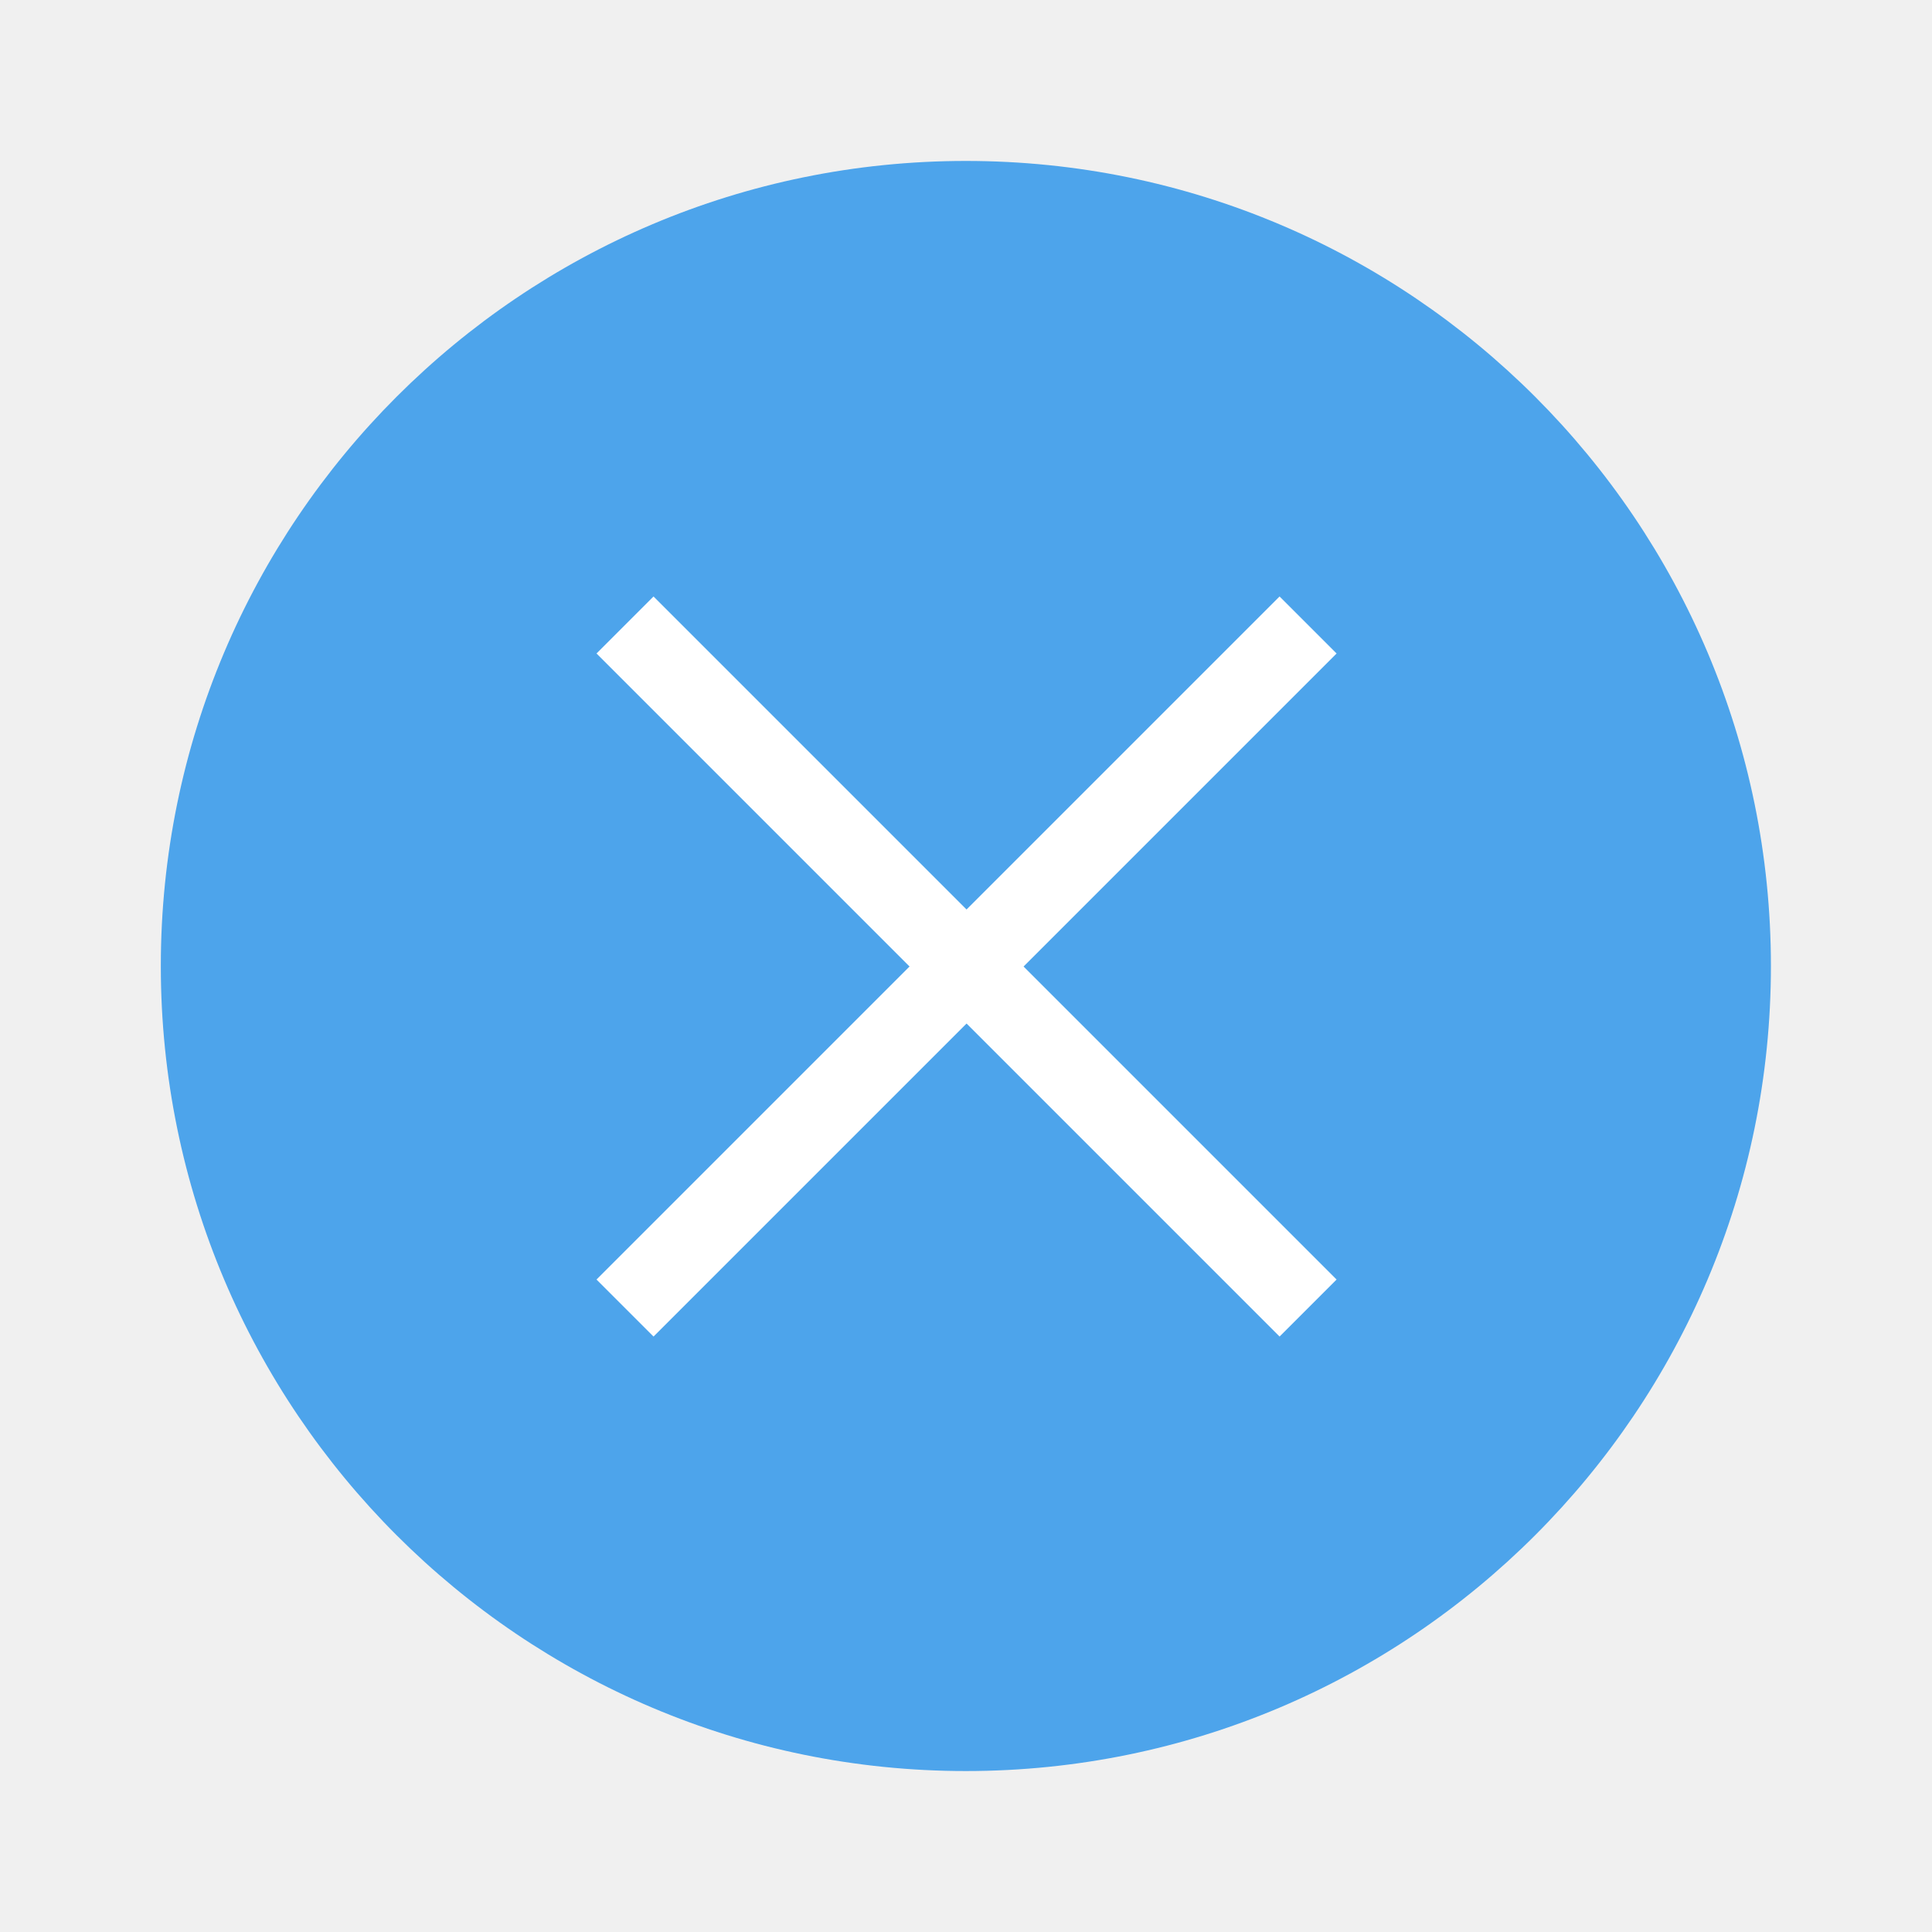
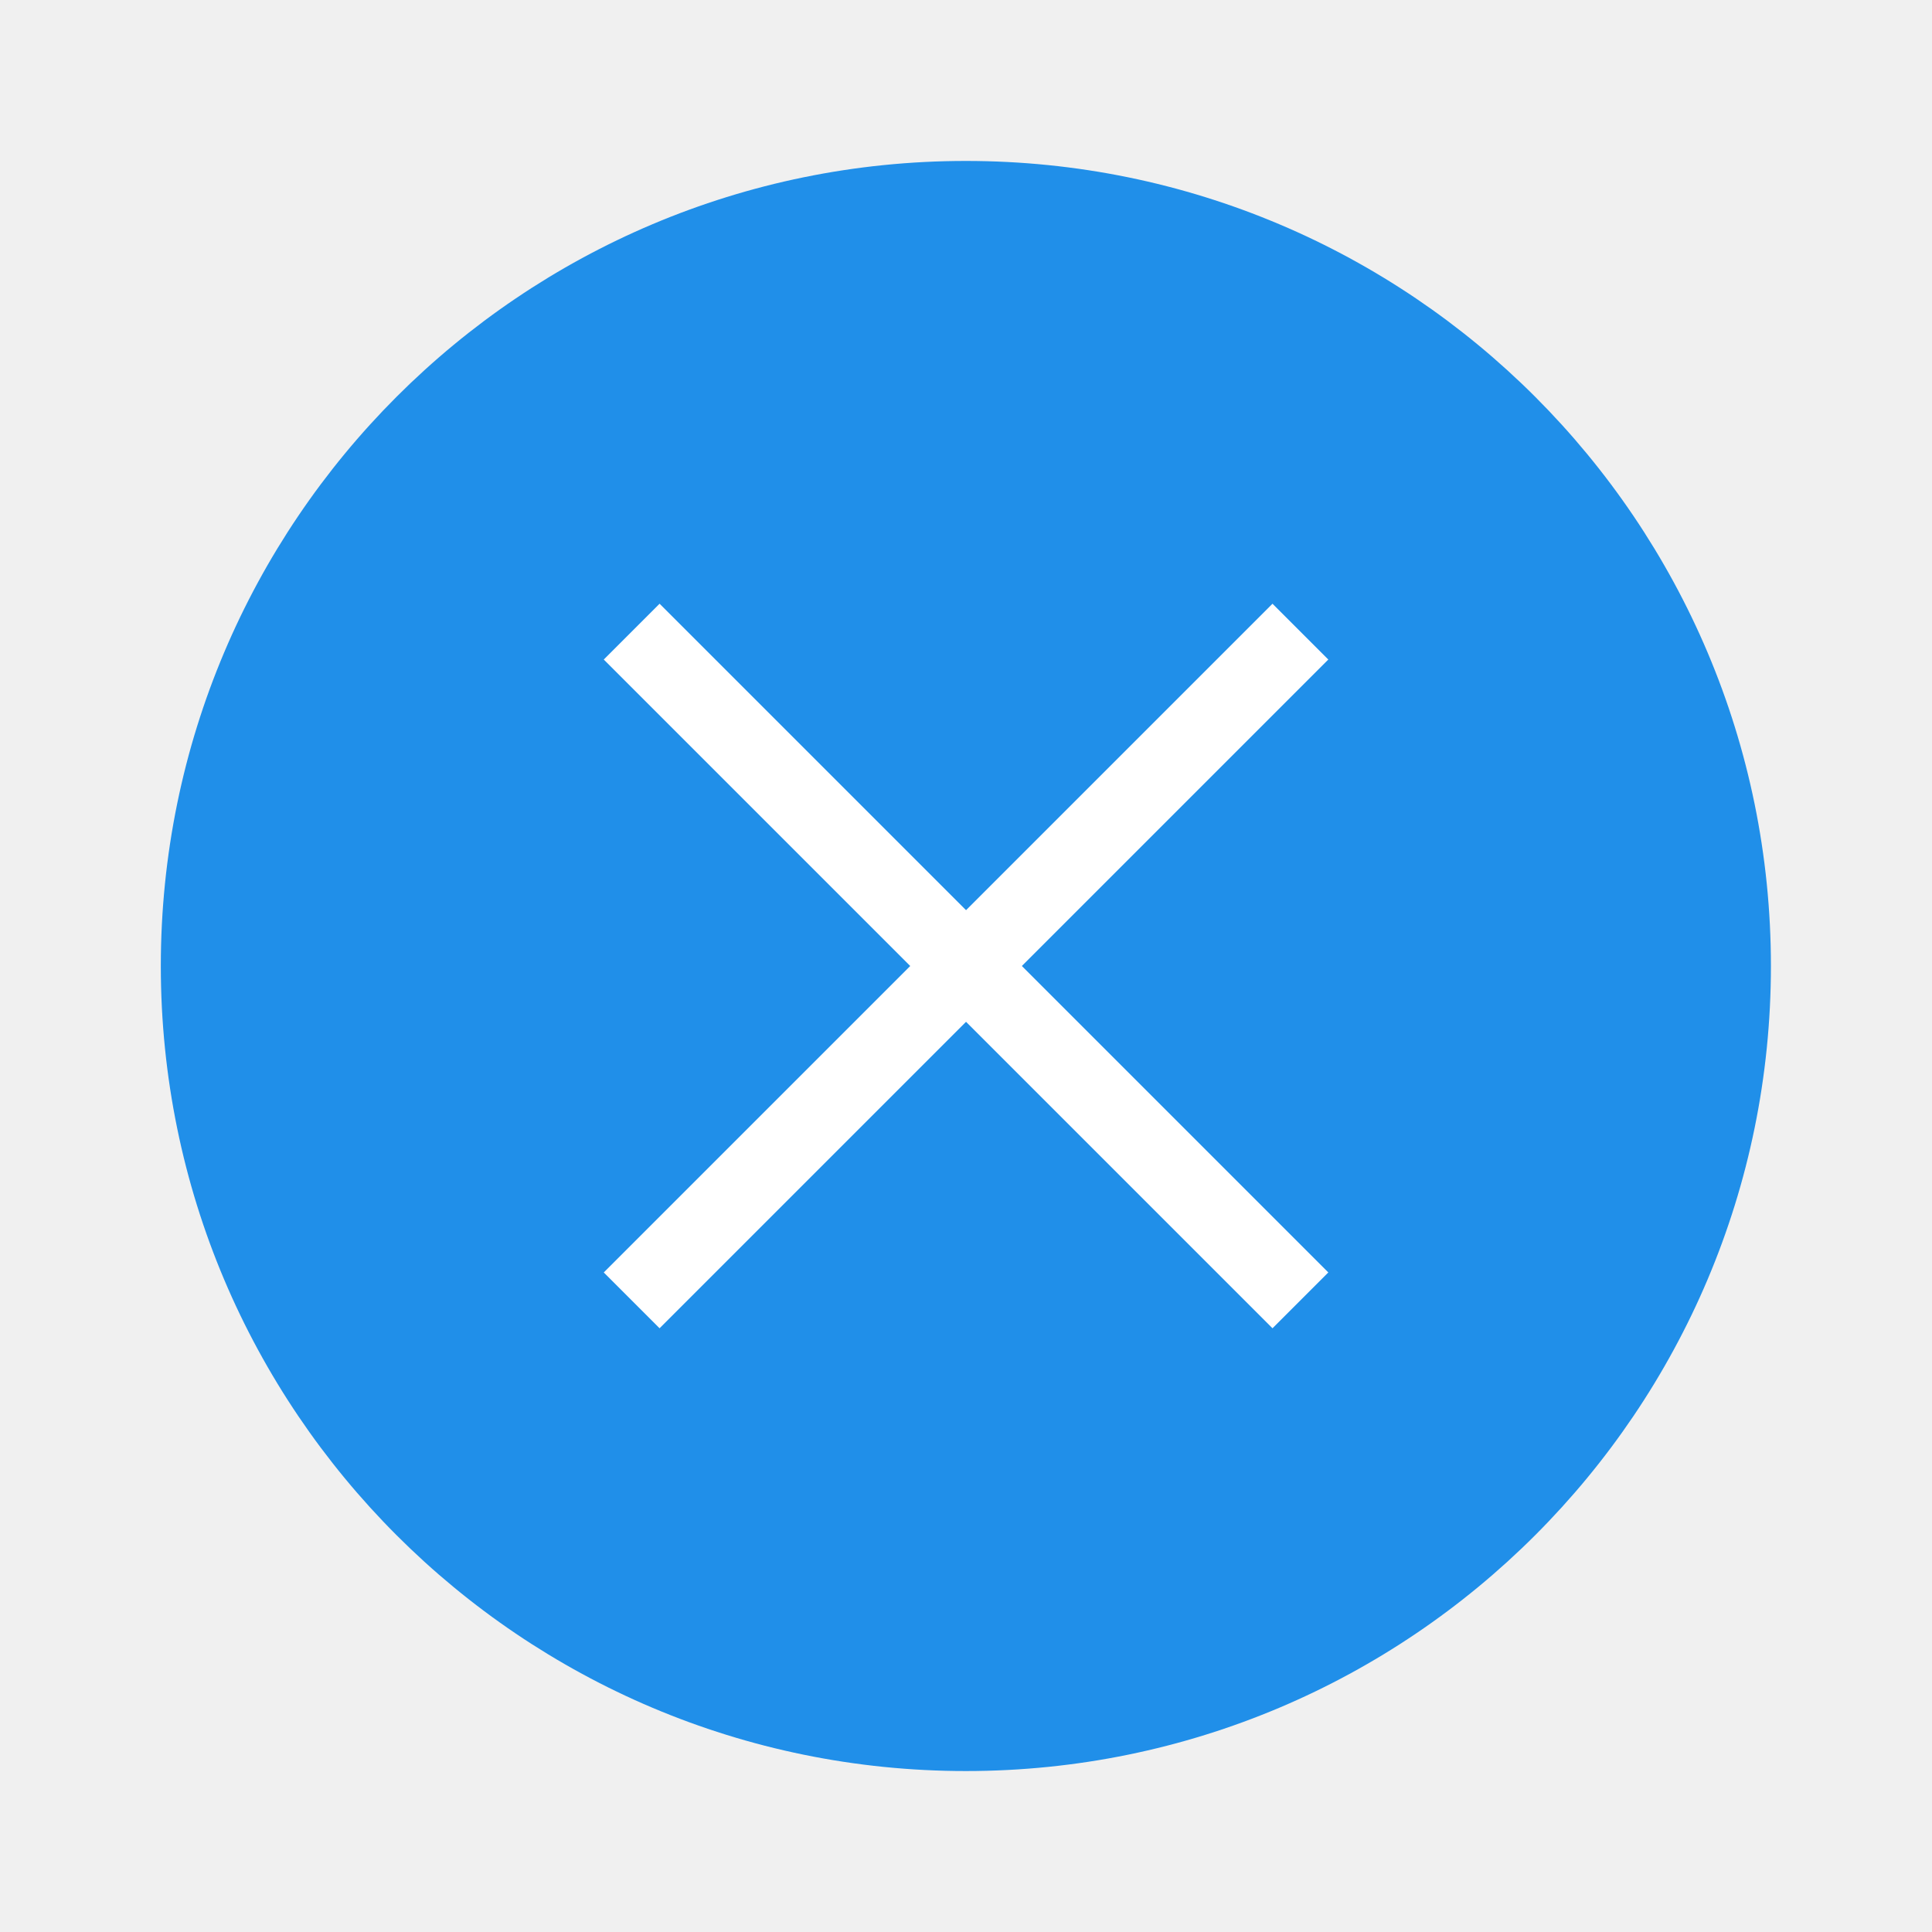
<svg xmlns="http://www.w3.org/2000/svg" width="24" height="24" version="1.1" viewBox="0 0 6.35 6.35" id="svg4636">
  <defs id="defs4640" />
  <g transform="translate(0.2645638,-290.915)" id="g4634">
-     <circle cx="2.91" cy="294.09" r="2.646" id="circle4626" style="fill:#4da4eb;stroke-width:0.661" />
-     <g transform="rotate(-45,2.9104,294.09)" id="g4632" style="fill:#ffffff;stroke-width:0.29">
+     <circle cx="2.91" cy="294.09" r="2.646" id="circle4626" style="fill:#208fe9;stroke-width:0.661" />
+     <g transform="matrix(0.6922639,-0.6922599,0.6922639,0.6922599,-202.6939,92.51637)" id="g4632" style="fill:#ffffff;stroke-width:0.29">
      <rect x="1.323" y="293.96" width="3.175" height="0.265" id="rect4628" />
      <rect transform="rotate(-90)" x="-295.68" y="2.778" width="3.175" height="0.265" id="rect4630" />
    </g>
  </g>
</svg>
